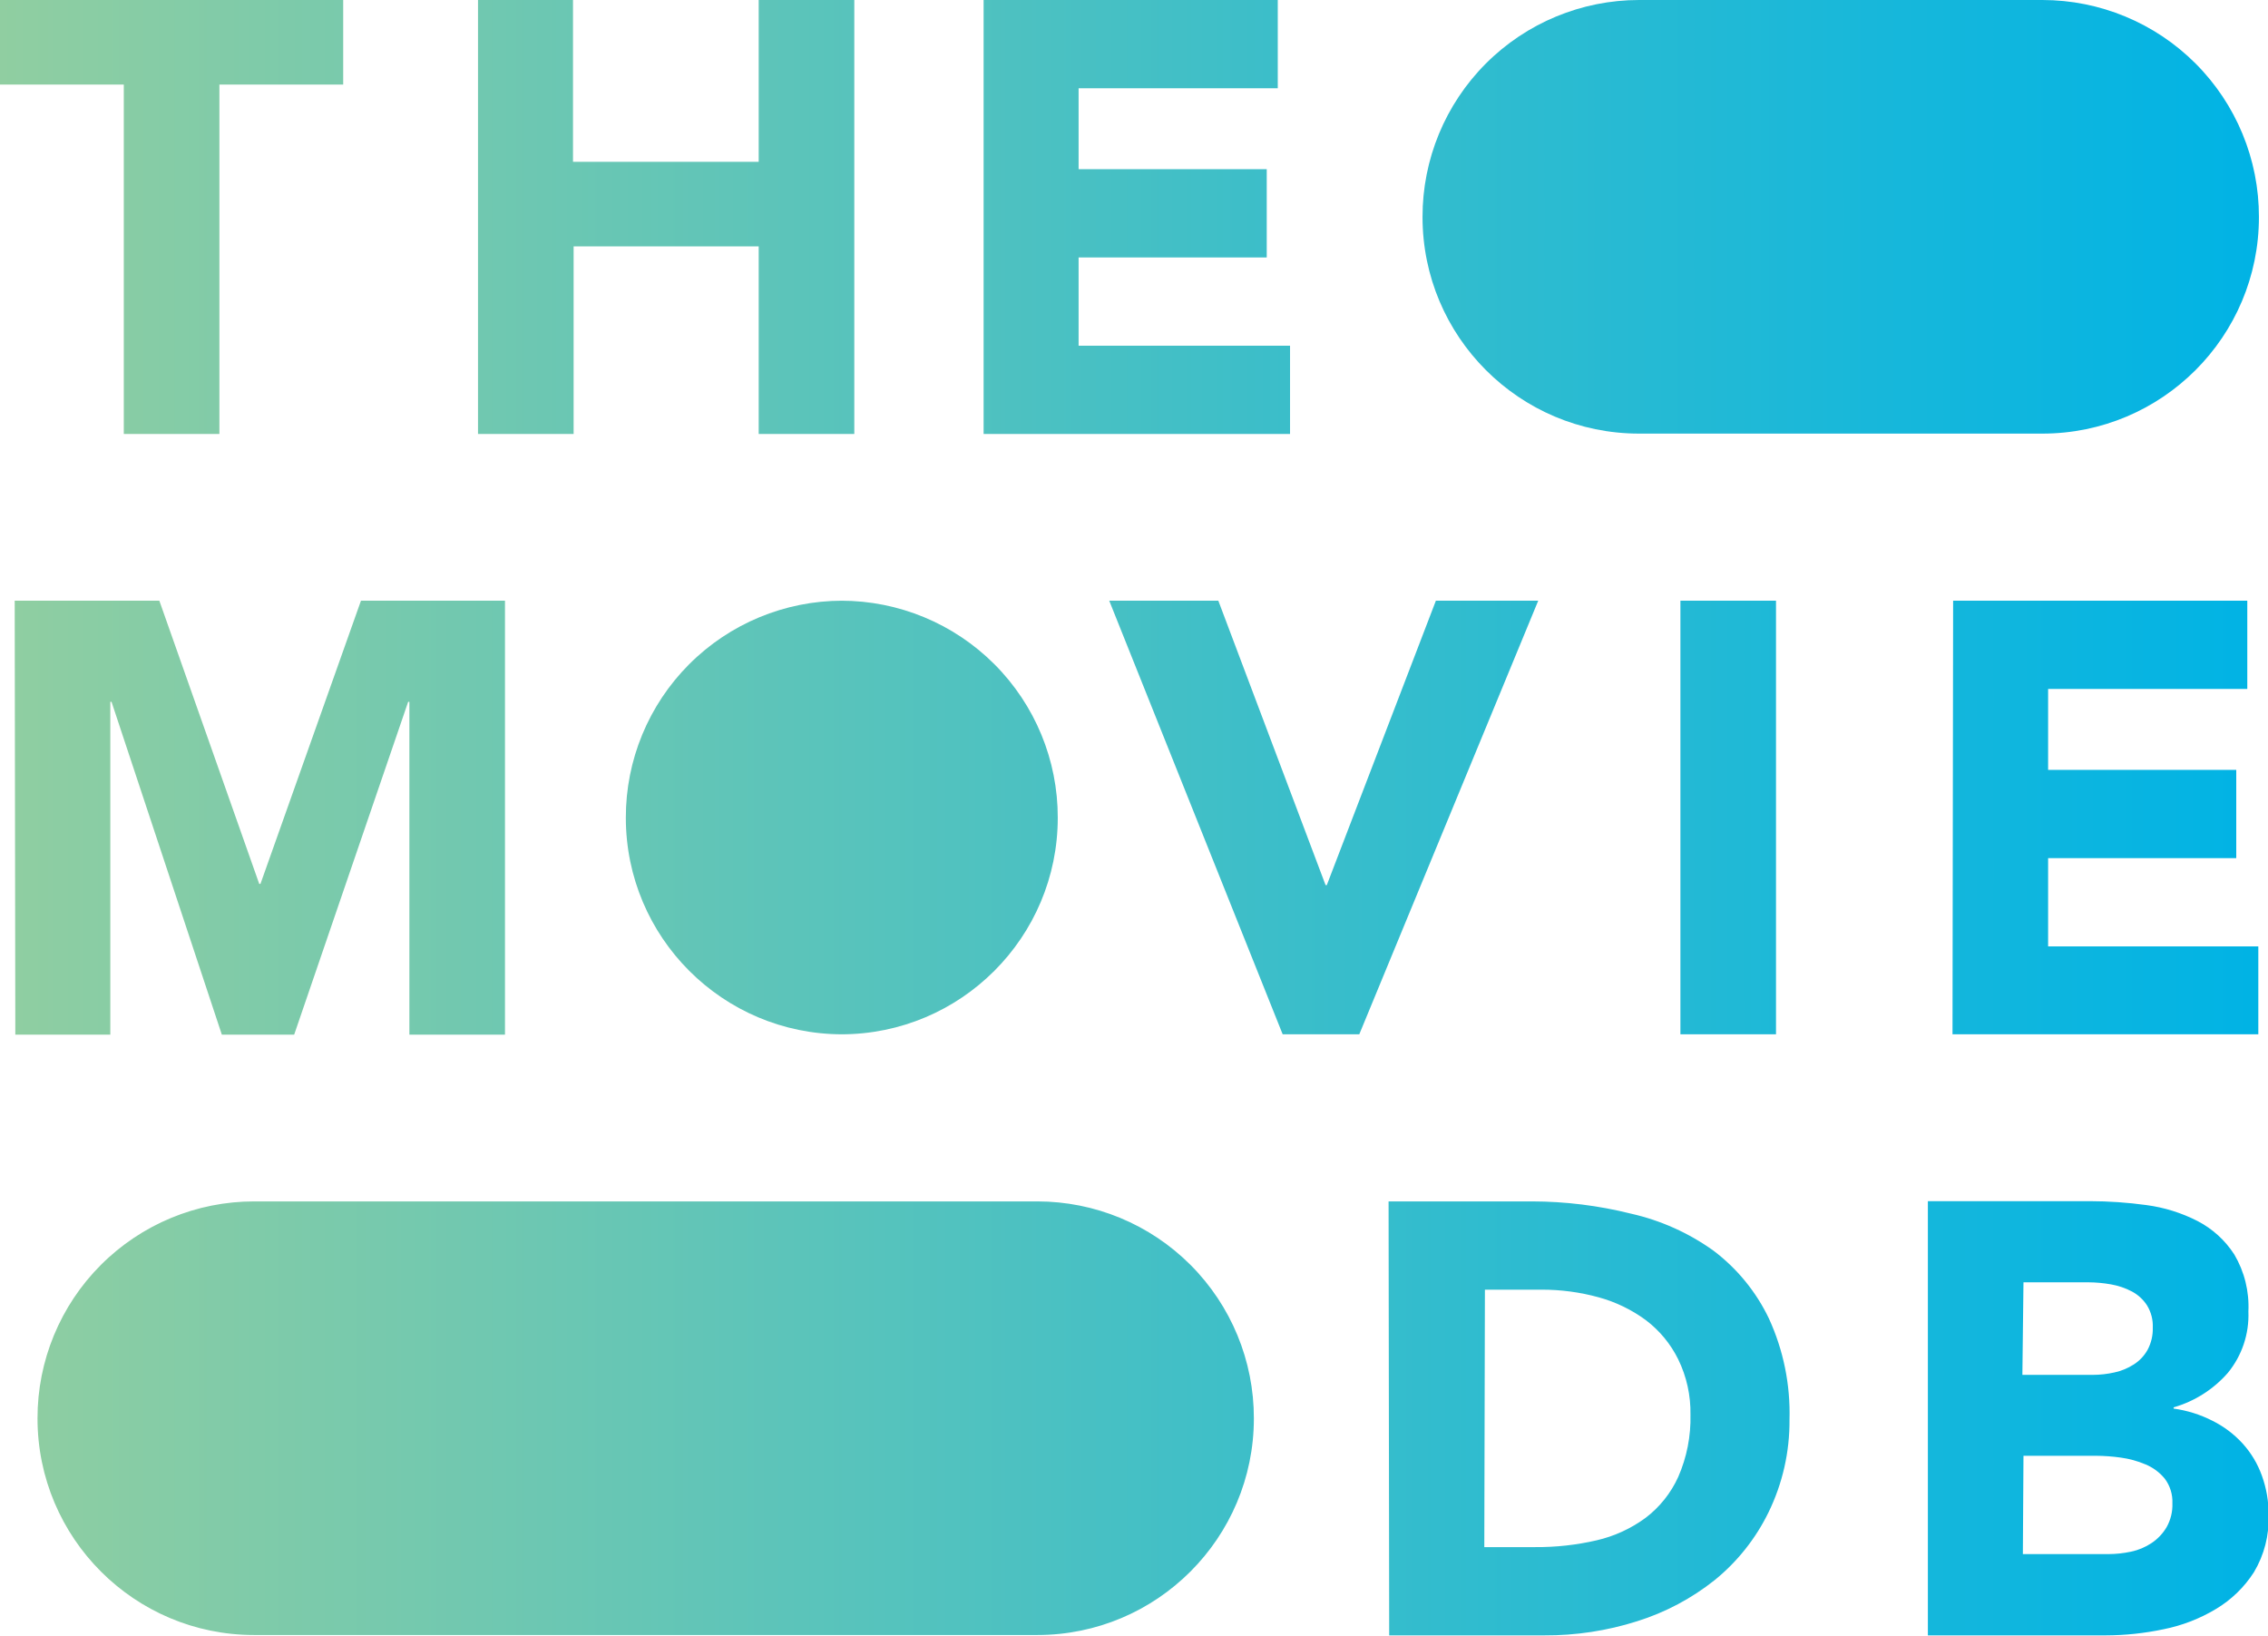
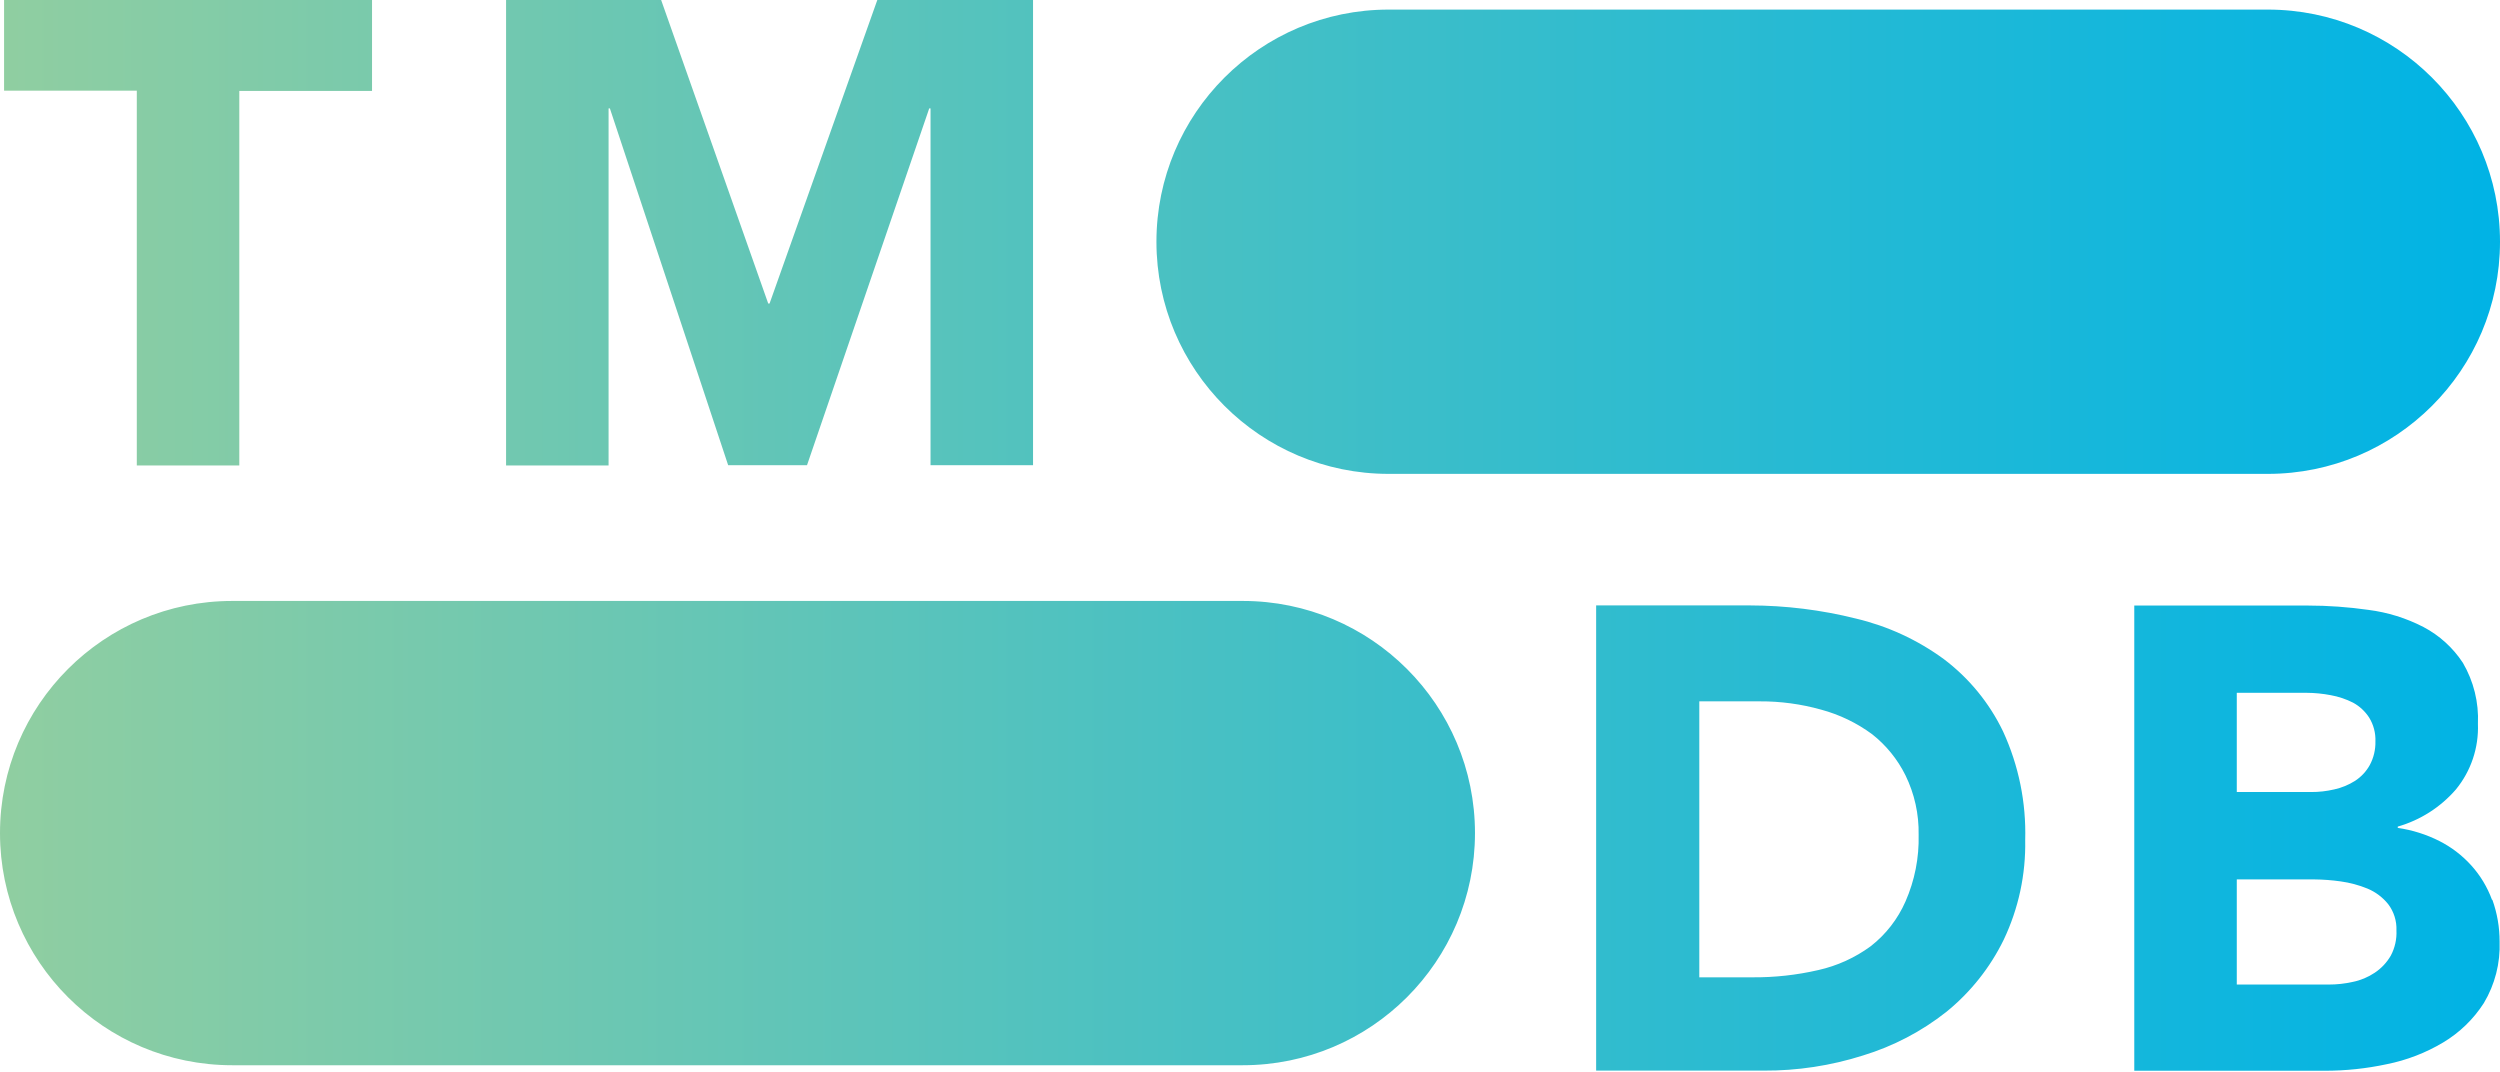
- <svg xmlns="http://www.w3.org/2000/svg" viewBox="0 0 185.04 133.4">
+ <svg xmlns="http://www.w3.org/2000/svg" viewBox="0 0 190.24 81.52">
  <defs>
    <style>.cls-1{fill:url(#linear-gradient);}</style>
-     <linearGradient id="linear-gradient" y1="66.7" x2="185.04" y2="66.7" gradientUnits="userSpaceOnUse">
+     <linearGradient id="linear-gradient" y1="40.76" x2="190.24" y2="40.76" gradientUnits="userSpaceOnUse">
      <stop offset="0" stop-color="#90cea1" />
      <stop offset="0.56" stop-color="#3cbec9" />
      <stop offset="1" stop-color="#00b3e5" />
    </linearGradient>
  </defs>
  <g id="Layer_2" data-name="Layer 2">
    <g id="Layer_1-2" data-name="Layer 1">
-       <path class="cls-1" d="M51.06,66.7h0A17.67,17.67,0,0,1,68.73,49h-.1A17.67,17.67,0,0,1,86.3,66.7h0A17.67,17.67,0,0,1,68.63,84.37h.1A17.67,17.67,0,0,1,51.06,66.7Zm82.67-31.33h32.9A17.67,17.67,0,0,0,184.3,17.7h0A17.67,17.67,0,0,0,166.63,0h-32.9A17.67,17.67,0,0,0,116.06,17.7h0A17.67,17.67,0,0,0,133.73,35.37Zm-113,98h63.9A17.67,17.67,0,0,0,102.3,115.7h0A17.67,17.67,0,0,0,84.63,98H20.73A17.67,17.67,0,0,0,3.06,115.7h0A17.67,17.67,0,0,0,20.73,133.37Zm83.92-49h6.25L125.5,49h-8.35l-8.9,23.2h-.1L99.4,49H90.5Zm32.45,0h7.8V49h-7.8Zm22.2,0h24.95V77.2H167.1V70h15.35V62.8H167.1V56.2h16.25V49h-24ZM10.1,35.4h7.8V6.9H28V0H0V6.9H10.1ZM39,35.4h7.8V20.1H61.9V35.4h7.8V0H61.9V13.2H46.75V0H39Zm41.25,0h25V28.2H88V21h15.35V13.8H88V7.2h16.25V0h-24Zm-79,49H9V57.25h.1l9,27.15H24l9.3-27.15h.1V84.4h7.8V49H29.45l-8.2,23.1h-.1L13,49H1.2Zm112.09,49H126a24.59,24.59,0,0,0,7.56-1.15,19.52,19.52,0,0,0,6.35-3.37,16.37,16.37,0,0,0,4.37-5.5A16.91,16.91,0,0,0,146,115.8a18.5,18.5,0,0,0-1.68-8.25,15.1,15.1,0,0,0-4.52-5.53A18.55,18.55,0,0,0,133.07,99,33.54,33.54,0,0,0,125,98H113.29Zm7.81-28.2h4.6a17.43,17.43,0,0,1,4.67.62,11.68,11.68,0,0,1,3.88,1.88,9,9,0,0,1,2.62,3.18,9.87,9.87,0,0,1,1,4.52,11.92,11.92,0,0,1-1,5.08,8.69,8.69,0,0,1-2.67,3.34,10.87,10.87,0,0,1-4,1.83,21.57,21.57,0,0,1-5,.55H121.1Zm36.14,28.2h14.5a23.11,23.11,0,0,0,4.73-.5,13.38,13.38,0,0,0,4.27-1.65,9.42,9.42,0,0,0,3.1-3,8.52,8.52,0,0,0,1.2-4.68,9.16,9.16,0,0,0-.55-3.2,7.79,7.79,0,0,0-1.57-2.62,8.38,8.38,0,0,0-2.45-1.85,10,10,0,0,0-3.18-1v-.1a9.28,9.28,0,0,0,4.43-2.82,7.42,7.42,0,0,0,1.67-5,8.34,8.34,0,0,0-1.15-4.65,7.88,7.88,0,0,0-3-2.73,12.9,12.9,0,0,0-4.17-1.3,34.42,34.42,0,0,0-4.63-.32h-13.2Zm7.8-28.8h5.3a10.79,10.79,0,0,1,1.85.17,5.77,5.77,0,0,1,1.7.58,3.33,3.33,0,0,1,1.23,1.13,3.22,3.22,0,0,1,.47,1.82,3.63,3.63,0,0,1-.42,1.8,3.34,3.34,0,0,1-1.13,1.2,4.78,4.78,0,0,1-1.57.65,8.16,8.16,0,0,1-1.78.2H165Zm0,14.15h5.9a15.12,15.12,0,0,1,2.05.15,7.83,7.83,0,0,1,2,.55,4,4,0,0,1,1.58,1.17,3.13,3.13,0,0,1,.62,2,3.71,3.71,0,0,1-.47,1.95,4,4,0,0,1-1.23,1.3,4.78,4.78,0,0,1-1.67.7,8.91,8.91,0,0,1-1.83.2h-7Z" />
+       <path class="cls-1" d="M105.67,36.06h66.9A17.67,17.67,0,0,0,190.24,18.4h0A17.67,17.67,0,0,0,172.57.73h-66.9A17.67,17.67,0,0,0,88,18.4h0A17.67,17.67,0,0,0,105.67,36.06Zm-88,45h76.9A17.67,17.67,0,0,0,112.24,63.4h0A17.67,17.67,0,0,0,94.57,45.73H17.67A17.67,17.67,0,0,0,0,63.4H0A17.67,17.67,0,0,0,17.67,81.06ZM10.41,35.42h7.8V6.92h10.1V0H.31v6.9h10.1Zm28.1,0h7.8V8.25h.1l9,27.15h6l9.3-27.15h.1V35.4h7.8V0H66.76l-8.2,23.1h-.1L50.31,0H38.51ZM152.43,55.67a15.07,15.07,0,0,0-4.52-5.52,18.57,18.57,0,0,0-6.68-3.08,33.54,33.54,0,0,0-8.07-1h-11.7v35.4h12.75a24.58,24.58,0,0,0,7.55-1.15A19.34,19.34,0,0,0,148.11,77a16.27,16.27,0,0,0,4.37-5.5,16.91,16.91,0,0,0,1.63-7.58A18.5,18.5,0,0,0,152.43,55.67ZM145,68.6A8.8,8.8,0,0,1,142.36,72a10.7,10.7,0,0,1-4,1.82,21.57,21.57,0,0,1-5,.55h-4.05v-21h4.6a17,17,0,0,1,4.67.63,11.66,11.66,0,0,1,3.88,1.87A9.14,9.14,0,0,1,145,59a9.87,9.87,0,0,1,1,4.52A11.89,11.89,0,0,1,145,68.6Zm44.63-.13a8,8,0,0,0-1.58-2.62A8.38,8.38,0,0,0,185.63,64a10.31,10.31,0,0,0-3.17-1v-.1a9.22,9.22,0,0,0,4.42-2.82,7.43,7.43,0,0,0,1.68-5,8.42,8.42,0,0,0-1.15-4.65,8.09,8.09,0,0,0-3-2.72,12.56,12.56,0,0,0-4.18-1.3,32.84,32.84,0,0,0-4.62-.33h-13.2v35.4h14.5a22.41,22.41,0,0,0,4.72-.5,13.53,13.53,0,0,0,4.28-1.65,9.42,9.42,0,0,0,3.1-3,8.52,8.52,0,0,0,1.2-4.68A9.39,9.39,0,0,0,189.66,68.47ZM170.21,52.72h5.3a10,10,0,0,1,1.85.18,6.18,6.18,0,0,1,1.7.57,3.39,3.39,0,0,1,1.22,1.13,3.22,3.22,0,0,1,.48,1.82,3.63,3.63,0,0,1-.43,1.8,3.4,3.4,0,0,1-1.12,1.2,4.92,4.92,0,0,1-1.58.65,7.51,7.51,0,0,1-1.77.2h-5.65Zm11.72,20a3.9,3.9,0,0,1-1.22,1.3,4.64,4.64,0,0,1-1.68.7,8.18,8.18,0,0,1-1.82.2h-7v-8h5.9a15.35,15.35,0,0,1,2,.15,8.47,8.47,0,0,1,2.05.55,4,4,0,0,1,1.57,1.18,3.11,3.11,0,0,1,.63,2A3.71,3.71,0,0,1,181.93,72.72Z" />
    </g>
  </g>
</svg>
